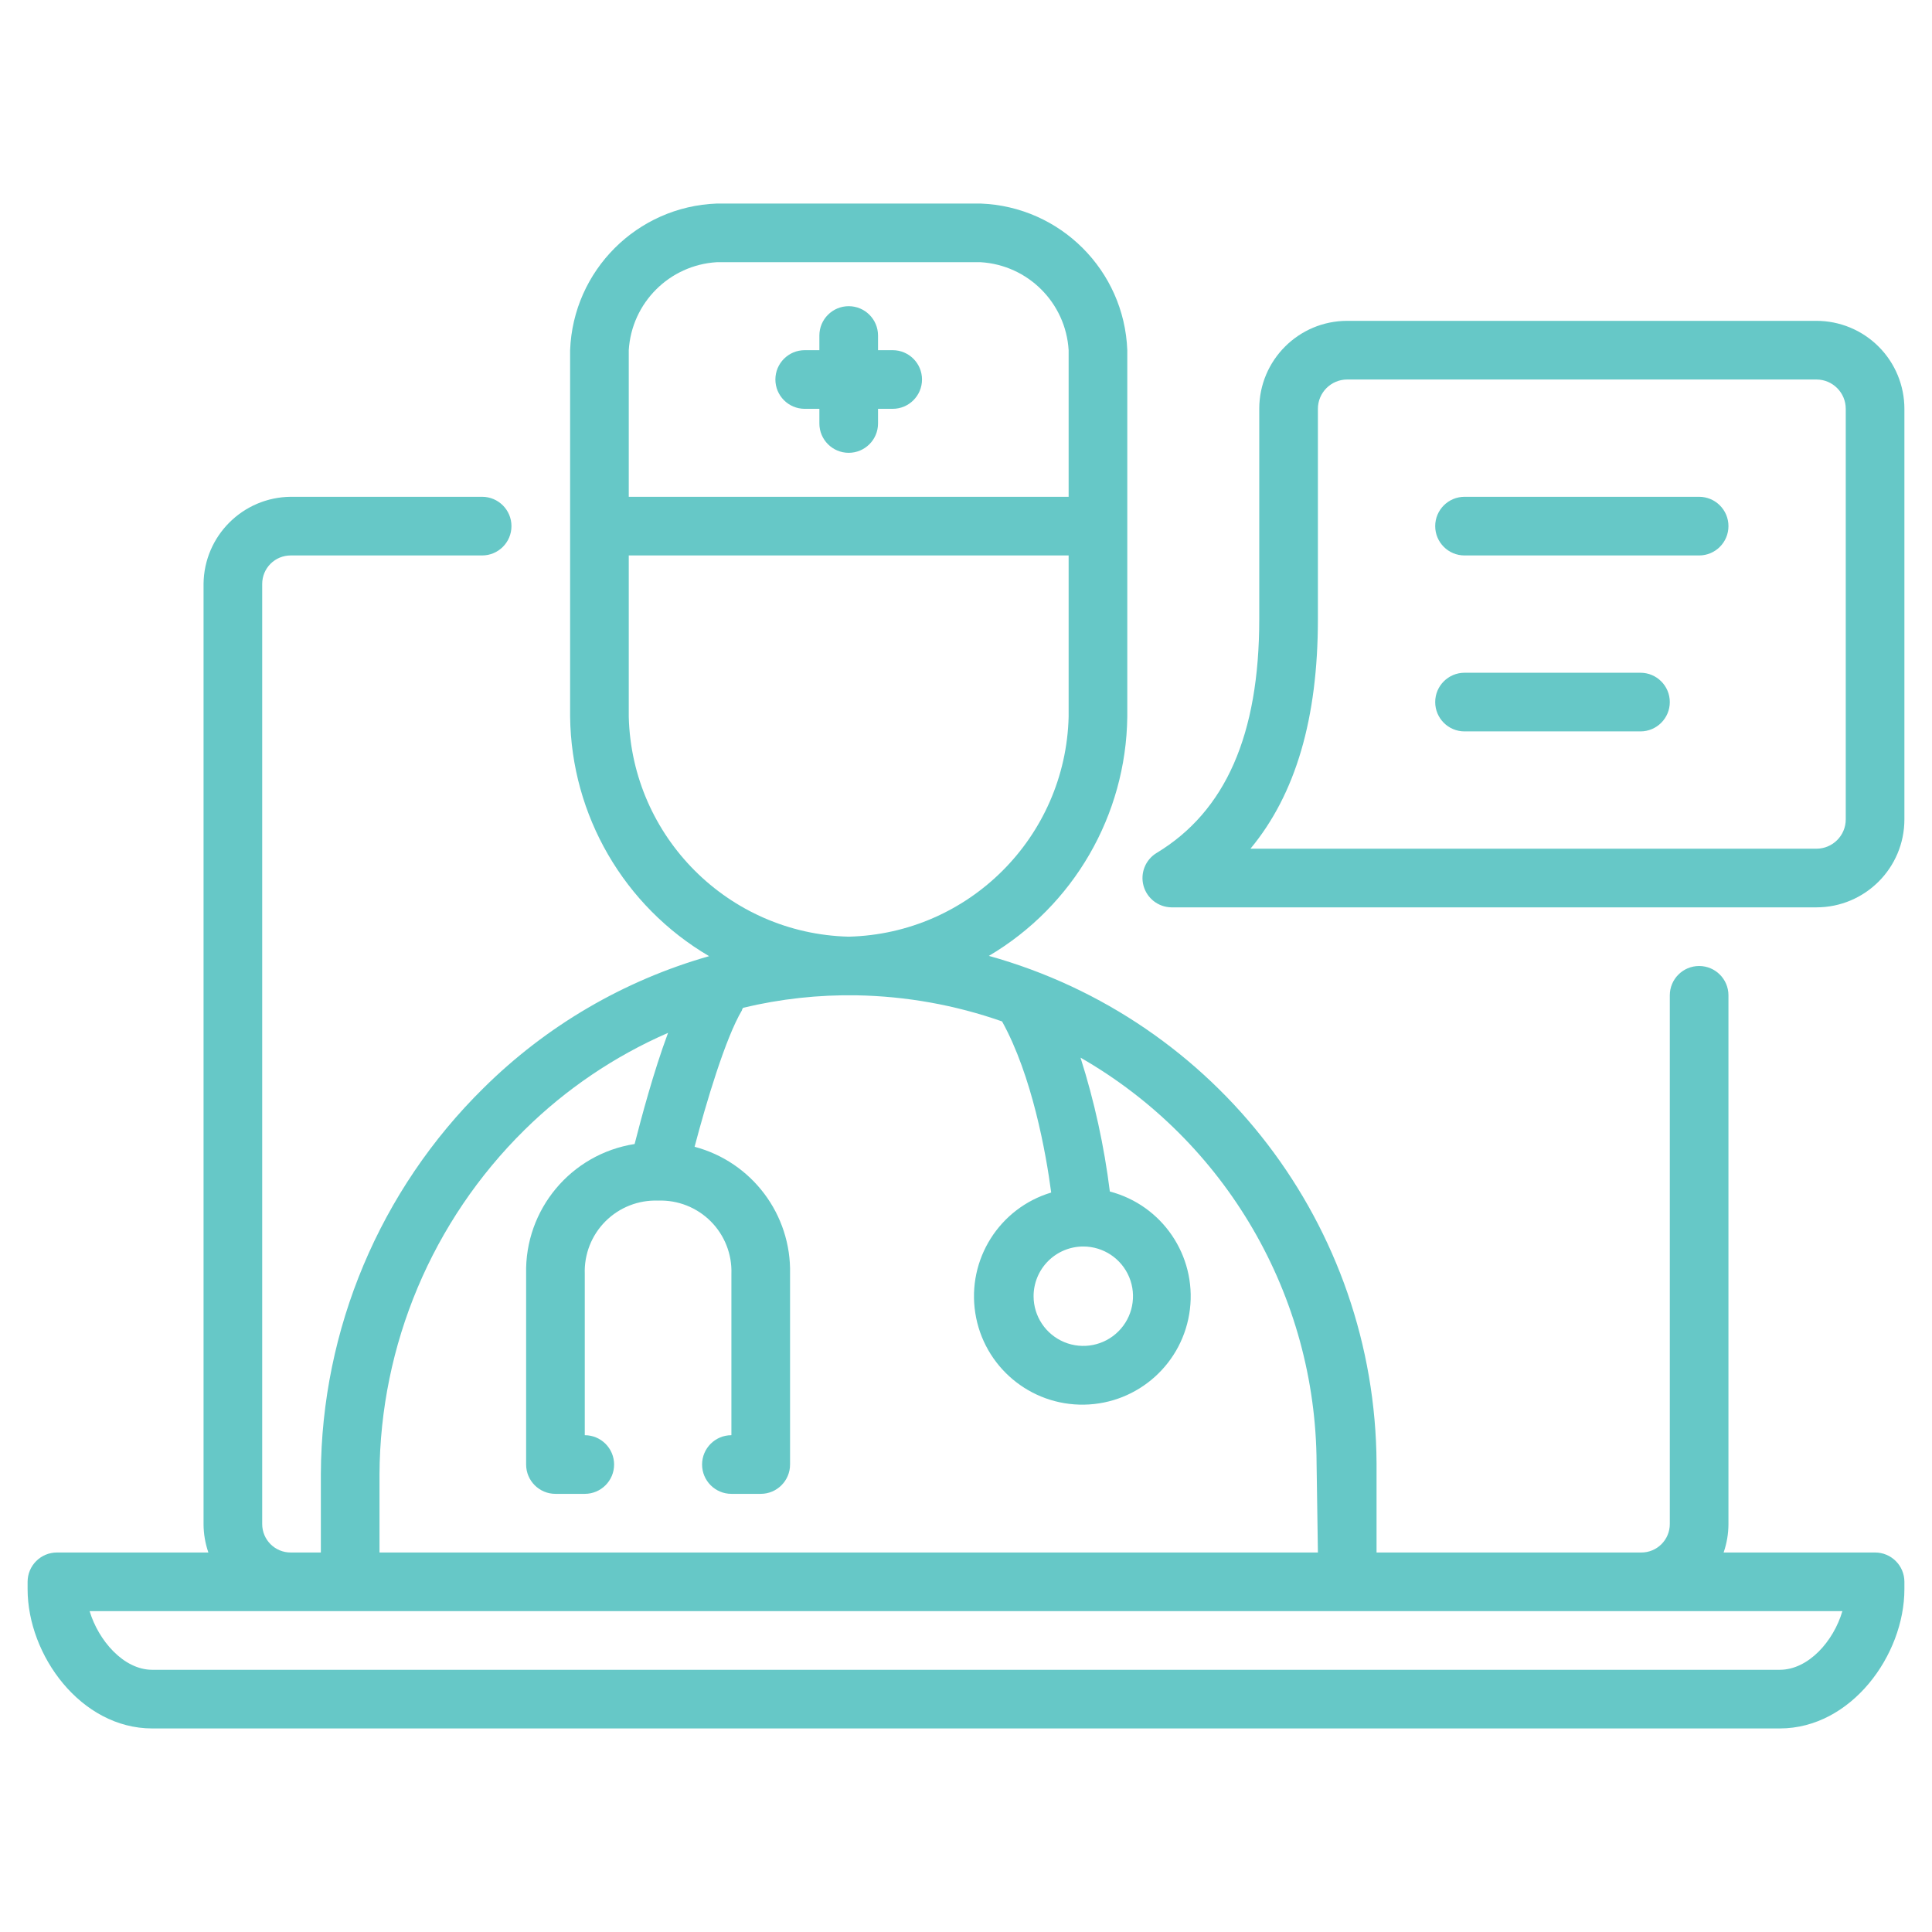
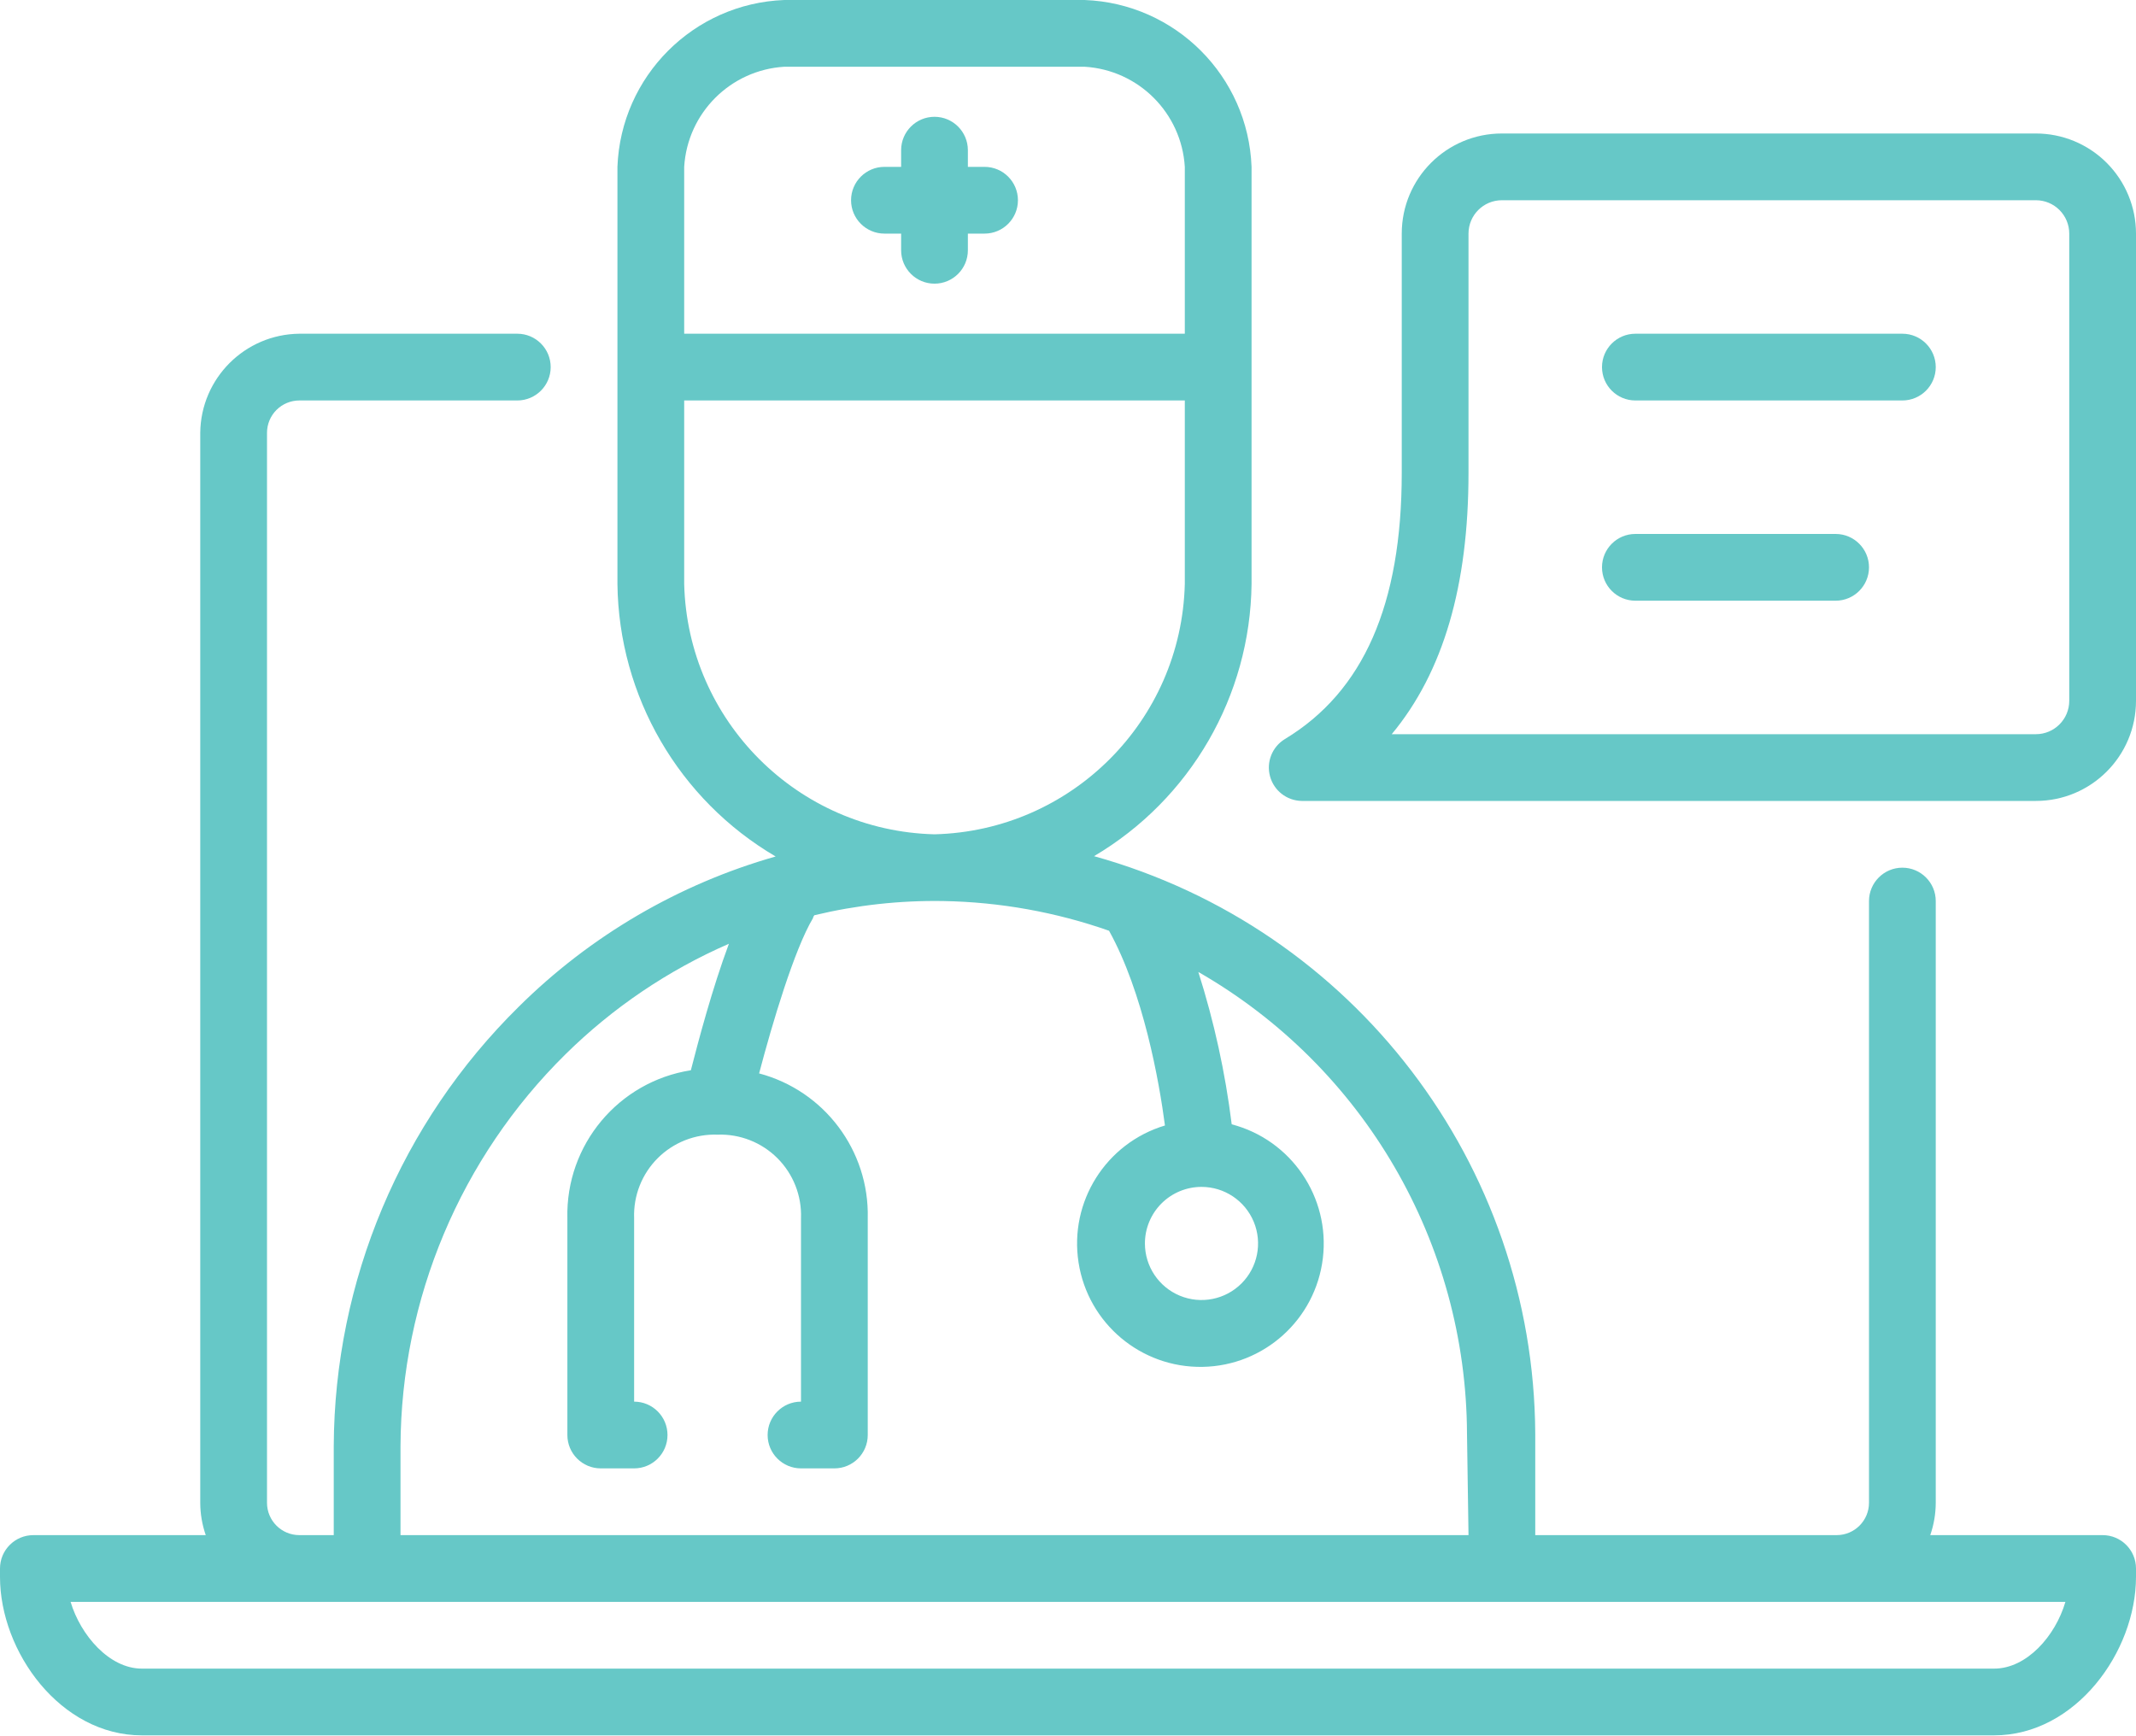
- <svg xmlns="http://www.w3.org/2000/svg" version="1.1" id="Layer_1" x="0px" y="0px" viewBox="0 0 175 175" xml:space="preserve" width="175" height="175">
+ <svg xmlns="http://www.w3.org/2000/svg" version="1.1" id="Layer_1" x="0px" y="0px" viewBox="0 0 150 121.875" xml:space="preserve" width="150" height="121.875">
  <defs id="defs46" />
-   <g id="g41" transform="matrix(0.1616206,0,0,0.1616206,-2.34862,-2.957041)">
+   <g id="g41" transform="matrix(0.1426064,0,0,0.1426064,-4.278193,-18.87753)">
    <path style="fill:#66c8c7" d="m 1065.411,888.389 h -84.882 c 1.775,-5.125 2.695,-10.518 2.706,-15.942 V 576.123 c 0,-9.072 -7.363,-16.435 -16.435,-16.435 -9.072,0 -16.435,7.363 -16.435,16.435 v 296.325 c 0,8.806 -7.136,15.942 -15.942,15.942 H 786.014 V 838.433 C 785.318,705.711 696.604,589.584 568.742,554.018 616.239,525.963 645.653,475.149 646.316,419.99 V 214.55 c -1.69,-44.662 -37.513,-80.485 -82.175,-82.175 H 416.225 c -44.662,1.69 -80.485,37.513 -82.176,82.175 v 205.439 c 0.663,55.288 30.216,106.206 77.905,134.187 -47.73,13.578 -91.237,39.022 -126.471,73.958 -58.005,57.128 -90.801,135.044 -91.133,216.461 v 43.794 h -16.928 c -8.807,0 -15.942,-7.136 -15.942,-15.942 V 345.538 c 0,-4.227 1.679,-8.281 4.665,-11.277 2.997,-2.986 7.051,-4.665 11.277,-4.665 h 107.321 c 9.072,0 16.435,-7.363 16.435,-16.435 0,-9.072 -7.363,-16.435 -16.435,-16.435 h -107.32 c -26.844,0.268 -48.544,21.968 -48.812,48.812 v 526.909 c 0.011,5.424 0.931,10.817 2.706,15.942 H 46.435 C 37.363,888.389 30,895.752 30,904.824 v 4.109 C 30,945.912 59.832,987 99.849,987 h 912.148 c 40.017,0 69.849,-41.088 69.849,-78.067 v -4.109 c 0,-9.072 -7.363,-16.435 -16.435,-16.435 z M 366.919,214.55 c 1.616,-26.537 22.768,-47.689 49.305,-49.305 H 564.14 c 26.537,1.616 47.689,22.768 49.305,49.305 v 82.175 H 366.919 Z m 0,205.439 v -90.393 h 246.526 v 90.393 C 611.755,487.356 557.549,541.562 490.182,543.252 422.815,541.562 368.61,487.357 366.919,419.989 Z M 227.221,844.595 c 0.331,-72.599 29.575,-142.065 81.277,-193.038 23.239,-22.919 50.513,-41.364 80.442,-54.397 -8.218,22.105 -14.959,47.582 -18.736,62.294 -35.65,5.585 -61.653,36.722 -60.807,72.802 v 106.828 c 0,9.072 7.363,16.435 16.435,16.435 h 16.435 c 9.072,0 16.435,-7.363 16.435,-16.435 0,-9.072 -7.363,-16.435 -16.435,-16.435 v -90.393 c -0.397,-11.011 3.81,-21.7 11.598,-29.49 7.79,-7.787 18.479,-11.995 29.49,-11.598 11.012,-0.397 21.7,3.81 29.49,11.598 7.787,7.79 11.995,18.479 11.598,29.49 v 90.393 c -9.072,0 -16.435,7.363 -16.435,16.435 0,9.072 7.363,16.435 16.435,16.435 h 16.435 c 9.072,0 16.435,-7.363 16.435,-16.435 V 732.256 c 0.77,-33.256 -21.346,-62.714 -53.499,-71.252 6.495,-24.653 17.26,-60.881 26.545,-76.503 0,-0.493 0.408,-0.986 0.652,-1.392 20.856,-5.007 42.255,-7.352 63.686,-6.988 27.756,0.504 55.244,5.435 81.439,14.627 16.852,30.408 24.653,73.958 27.532,95.904 -29.052,8.719 -47.221,37.535 -42.545,67.504 4.668,29.972 30.742,51.905 61.065,51.371 30.326,-0.523 55.619,-23.357 59.235,-53.477 3.619,-30.112 -15.545,-58.284 -44.884,-65.976 -3.169,-25.466 -8.667,-50.579 -16.435,-75.029 81.532,46.78 131.952,133.461 132.303,227.459 l 0.74,49.883 H 227.221 Z M 621.663,716.892 c 11.266,0 21.42,6.782 25.735,17.194 4.311,10.412 1.937,22.396 -6.037,30.356 -7.971,7.971 -19.944,10.357 -30.356,6.045 -10.409,-4.311 -17.205,-14.477 -17.205,-25.743 0,-7.385 2.942,-14.468 8.165,-19.7 5.222,-5.221 12.316,-8.152 19.698,-8.152 z M 1011.997,954.13 H 99.849 c -16.03,0 -30.164,-16.435 -35.086,-32.87 h 982.32 c -4.922,16.84 -19.056,32.87 -35.086,32.87 z m 0,0" id="path31" />
    <path style="fill:#66c8c7" d="M 1032.541,198.115 H 769.579 c -27.23,0 -49.305,22.075 -49.305,49.305 v 117.84 c 0,64.839 -18.895,107.738 -57.523,131.073 -6.259,3.788 -9.256,11.266 -7.352,18.328 1.906,7.064 8.25,12.017 15.57,12.156 h 361.572 c 27.23,0 49.305,-22.075 49.305,-49.305 V 247.421 c 0,-13.074 -5.191,-25.617 -14.444,-34.862 -9.244,-9.253 -21.787,-14.444 -34.861,-14.444 z m 16.435,279.397 c 0,9.072 -7.363,16.435 -16.435,16.435 h -317.2 c 25.392,-30.569 37.803,-73.133 37.803,-128.687 V 247.42 c 0,-9.072 7.363,-16.435 16.435,-16.435 h 262.962 c 9.072,0 16.435,7.363 16.435,16.435 z m 0,0" id="path33" />
    <path style="fill:#66c8c7" d="M 966.8,296.726 H 835.32 c -9.072,0 -16.435,7.363 -16.435,16.435 0,9.072 7.363,16.435 16.435,16.435 H 966.8 c 9.072,0 16.435,-7.363 16.435,-16.435 10e-4,-9.072 -7.362,-16.435 -16.435,-16.435 z m 0,0" id="path35" />
    <path style="fill:#66c8c7" d="m 933.93,395.337 h -98.61 c -9.072,0 -16.435,7.363 -16.435,16.435 0,9.072 7.363,16.435 16.435,16.435 h 98.611 c 9.072,0 16.435,-7.363 16.435,-16.435 0,-9.072 -7.363,-16.435 -16.436,-16.435 z m 0,0" id="path37" />
    <path style="fill:#66c8c7" d="m 514.835,214.55 h -8.218 v -8.218 c 0,-9.072 -7.363,-16.435 -16.435,-16.435 -9.072,0 -16.435,7.363 -16.435,16.435 v 8.218 h -8.218 c -9.072,0 -16.435,7.363 -16.435,16.435 0,9.072 7.363,16.435 16.435,16.435 h 8.218 v 8.218 c 0,9.072 7.363,16.435 16.435,16.435 9.072,0 16.435,-7.363 16.435,-16.435 v -8.218 h 8.218 c 9.072,0 16.435,-7.363 16.435,-16.435 0,-9.072 -7.363,-16.435 -16.435,-16.435 z m 0,0" id="path39" />
  </g>
</svg>
